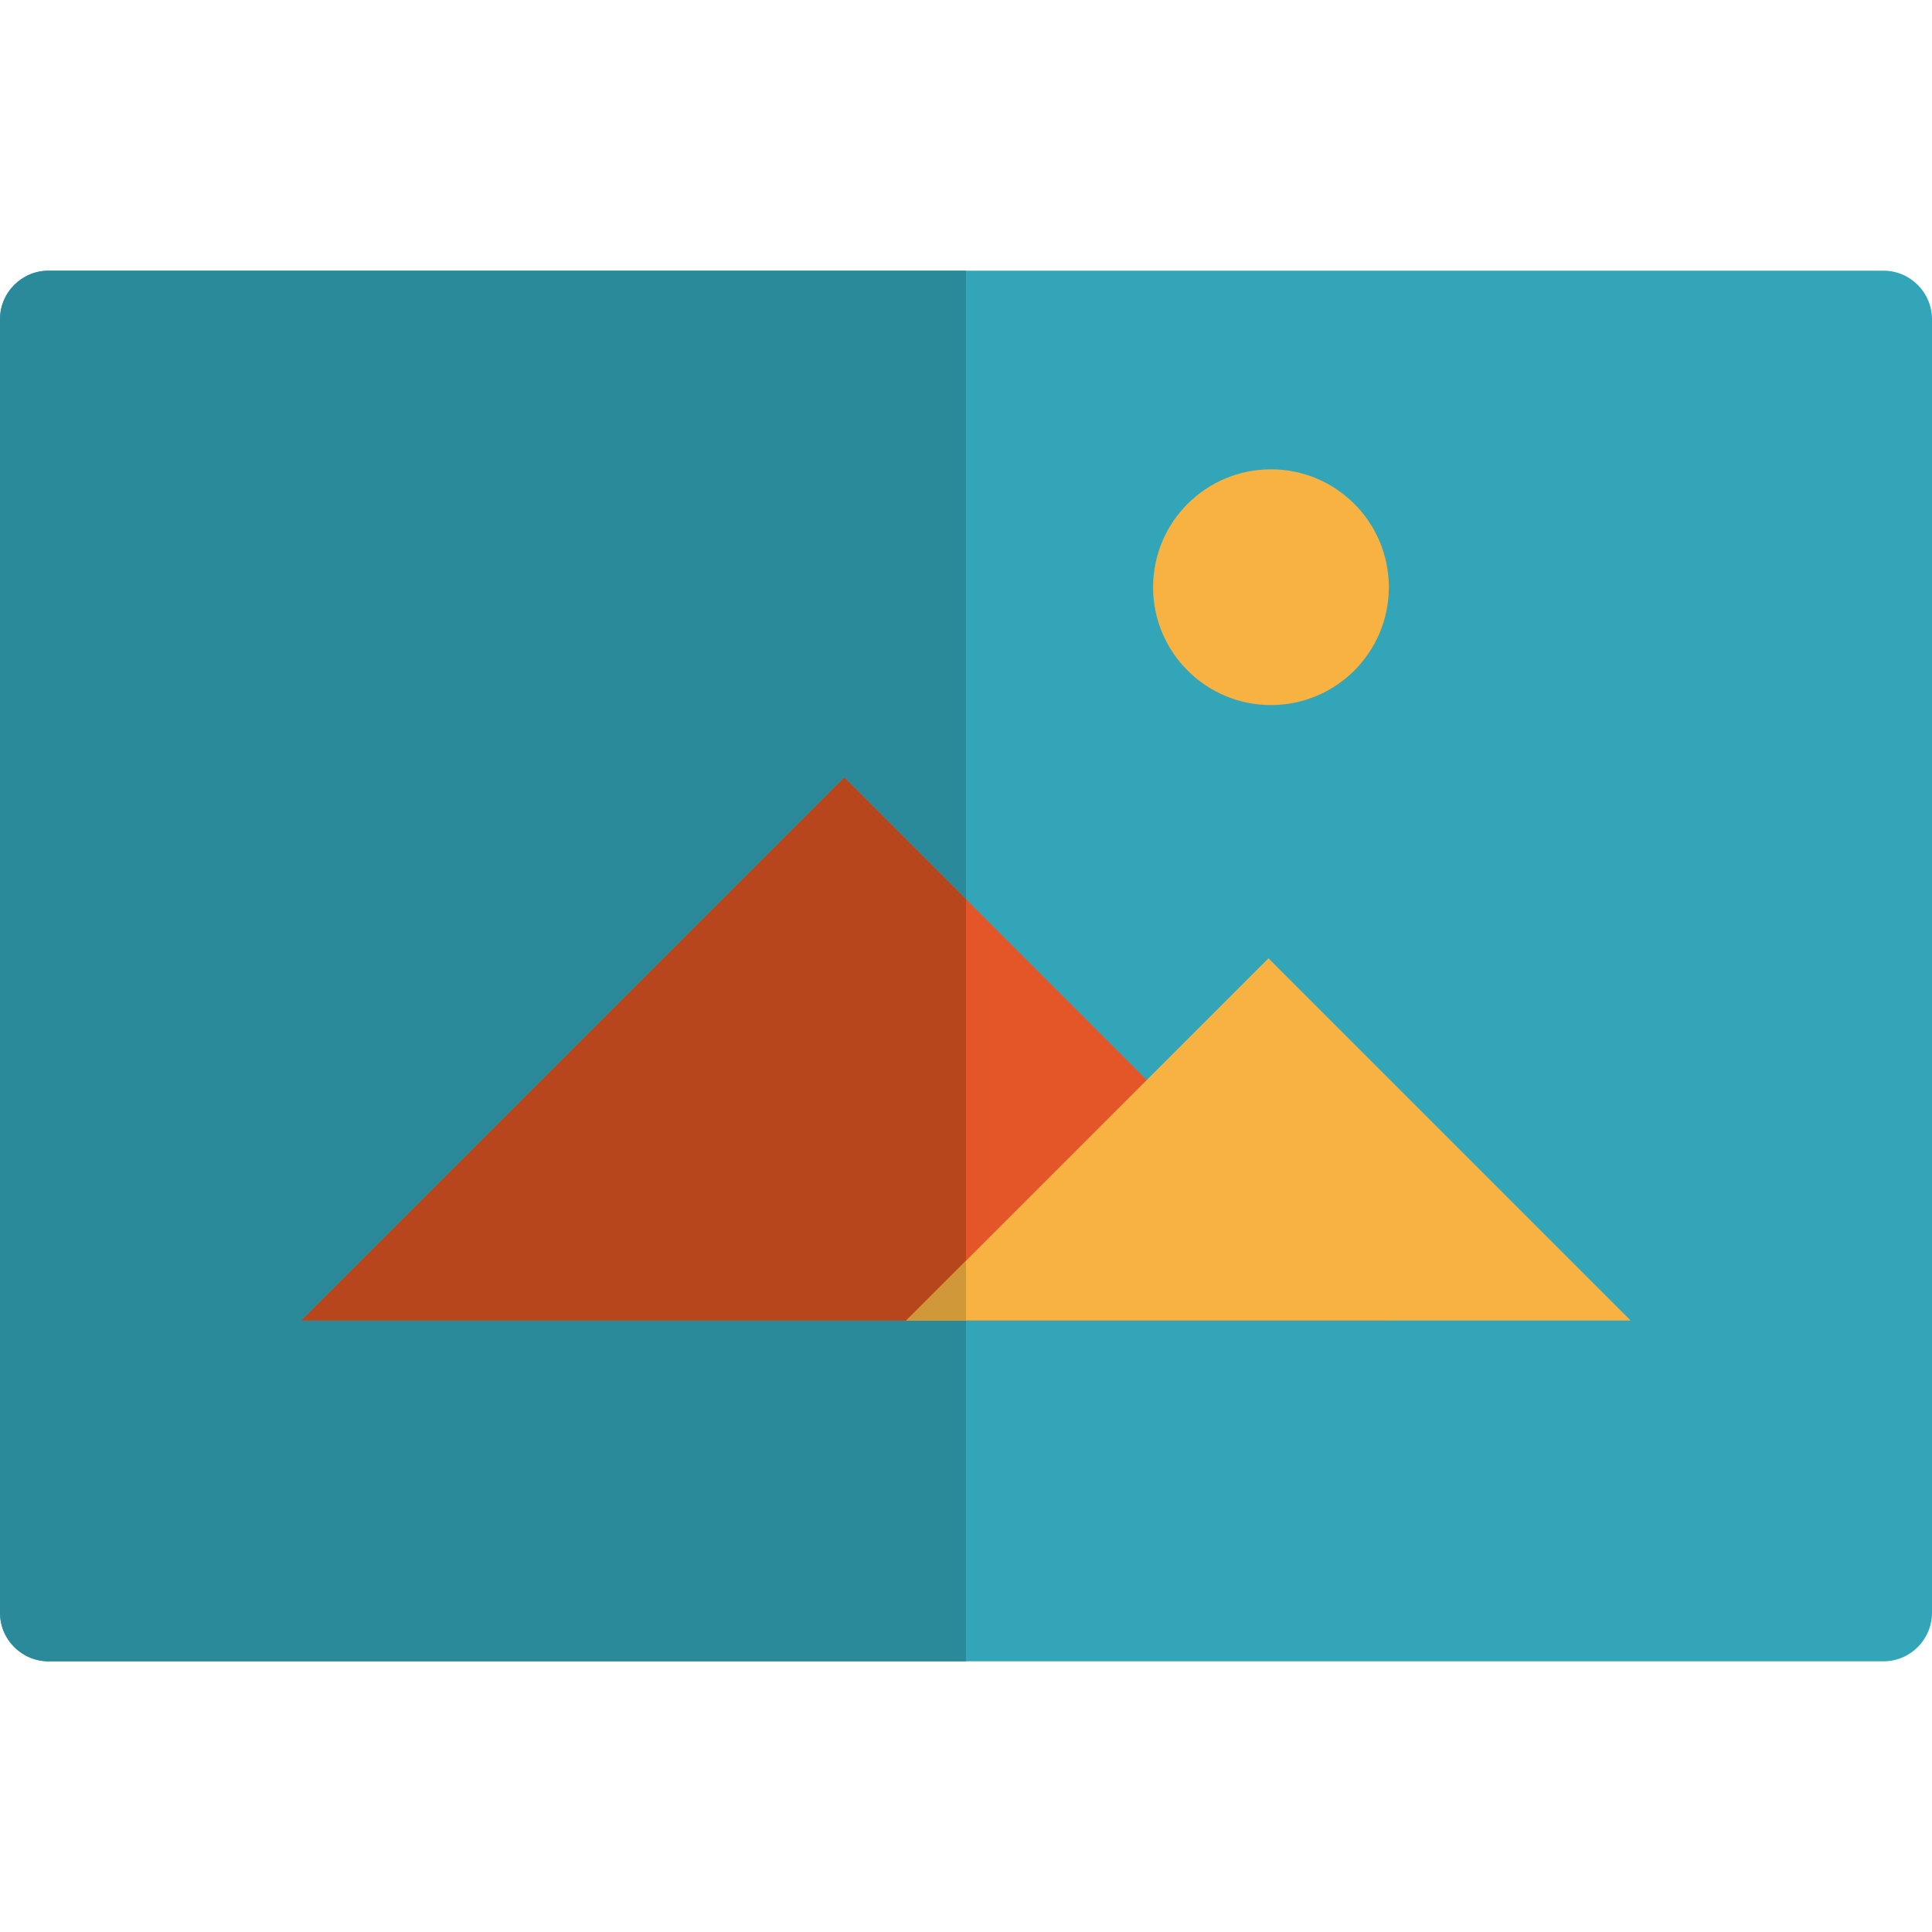
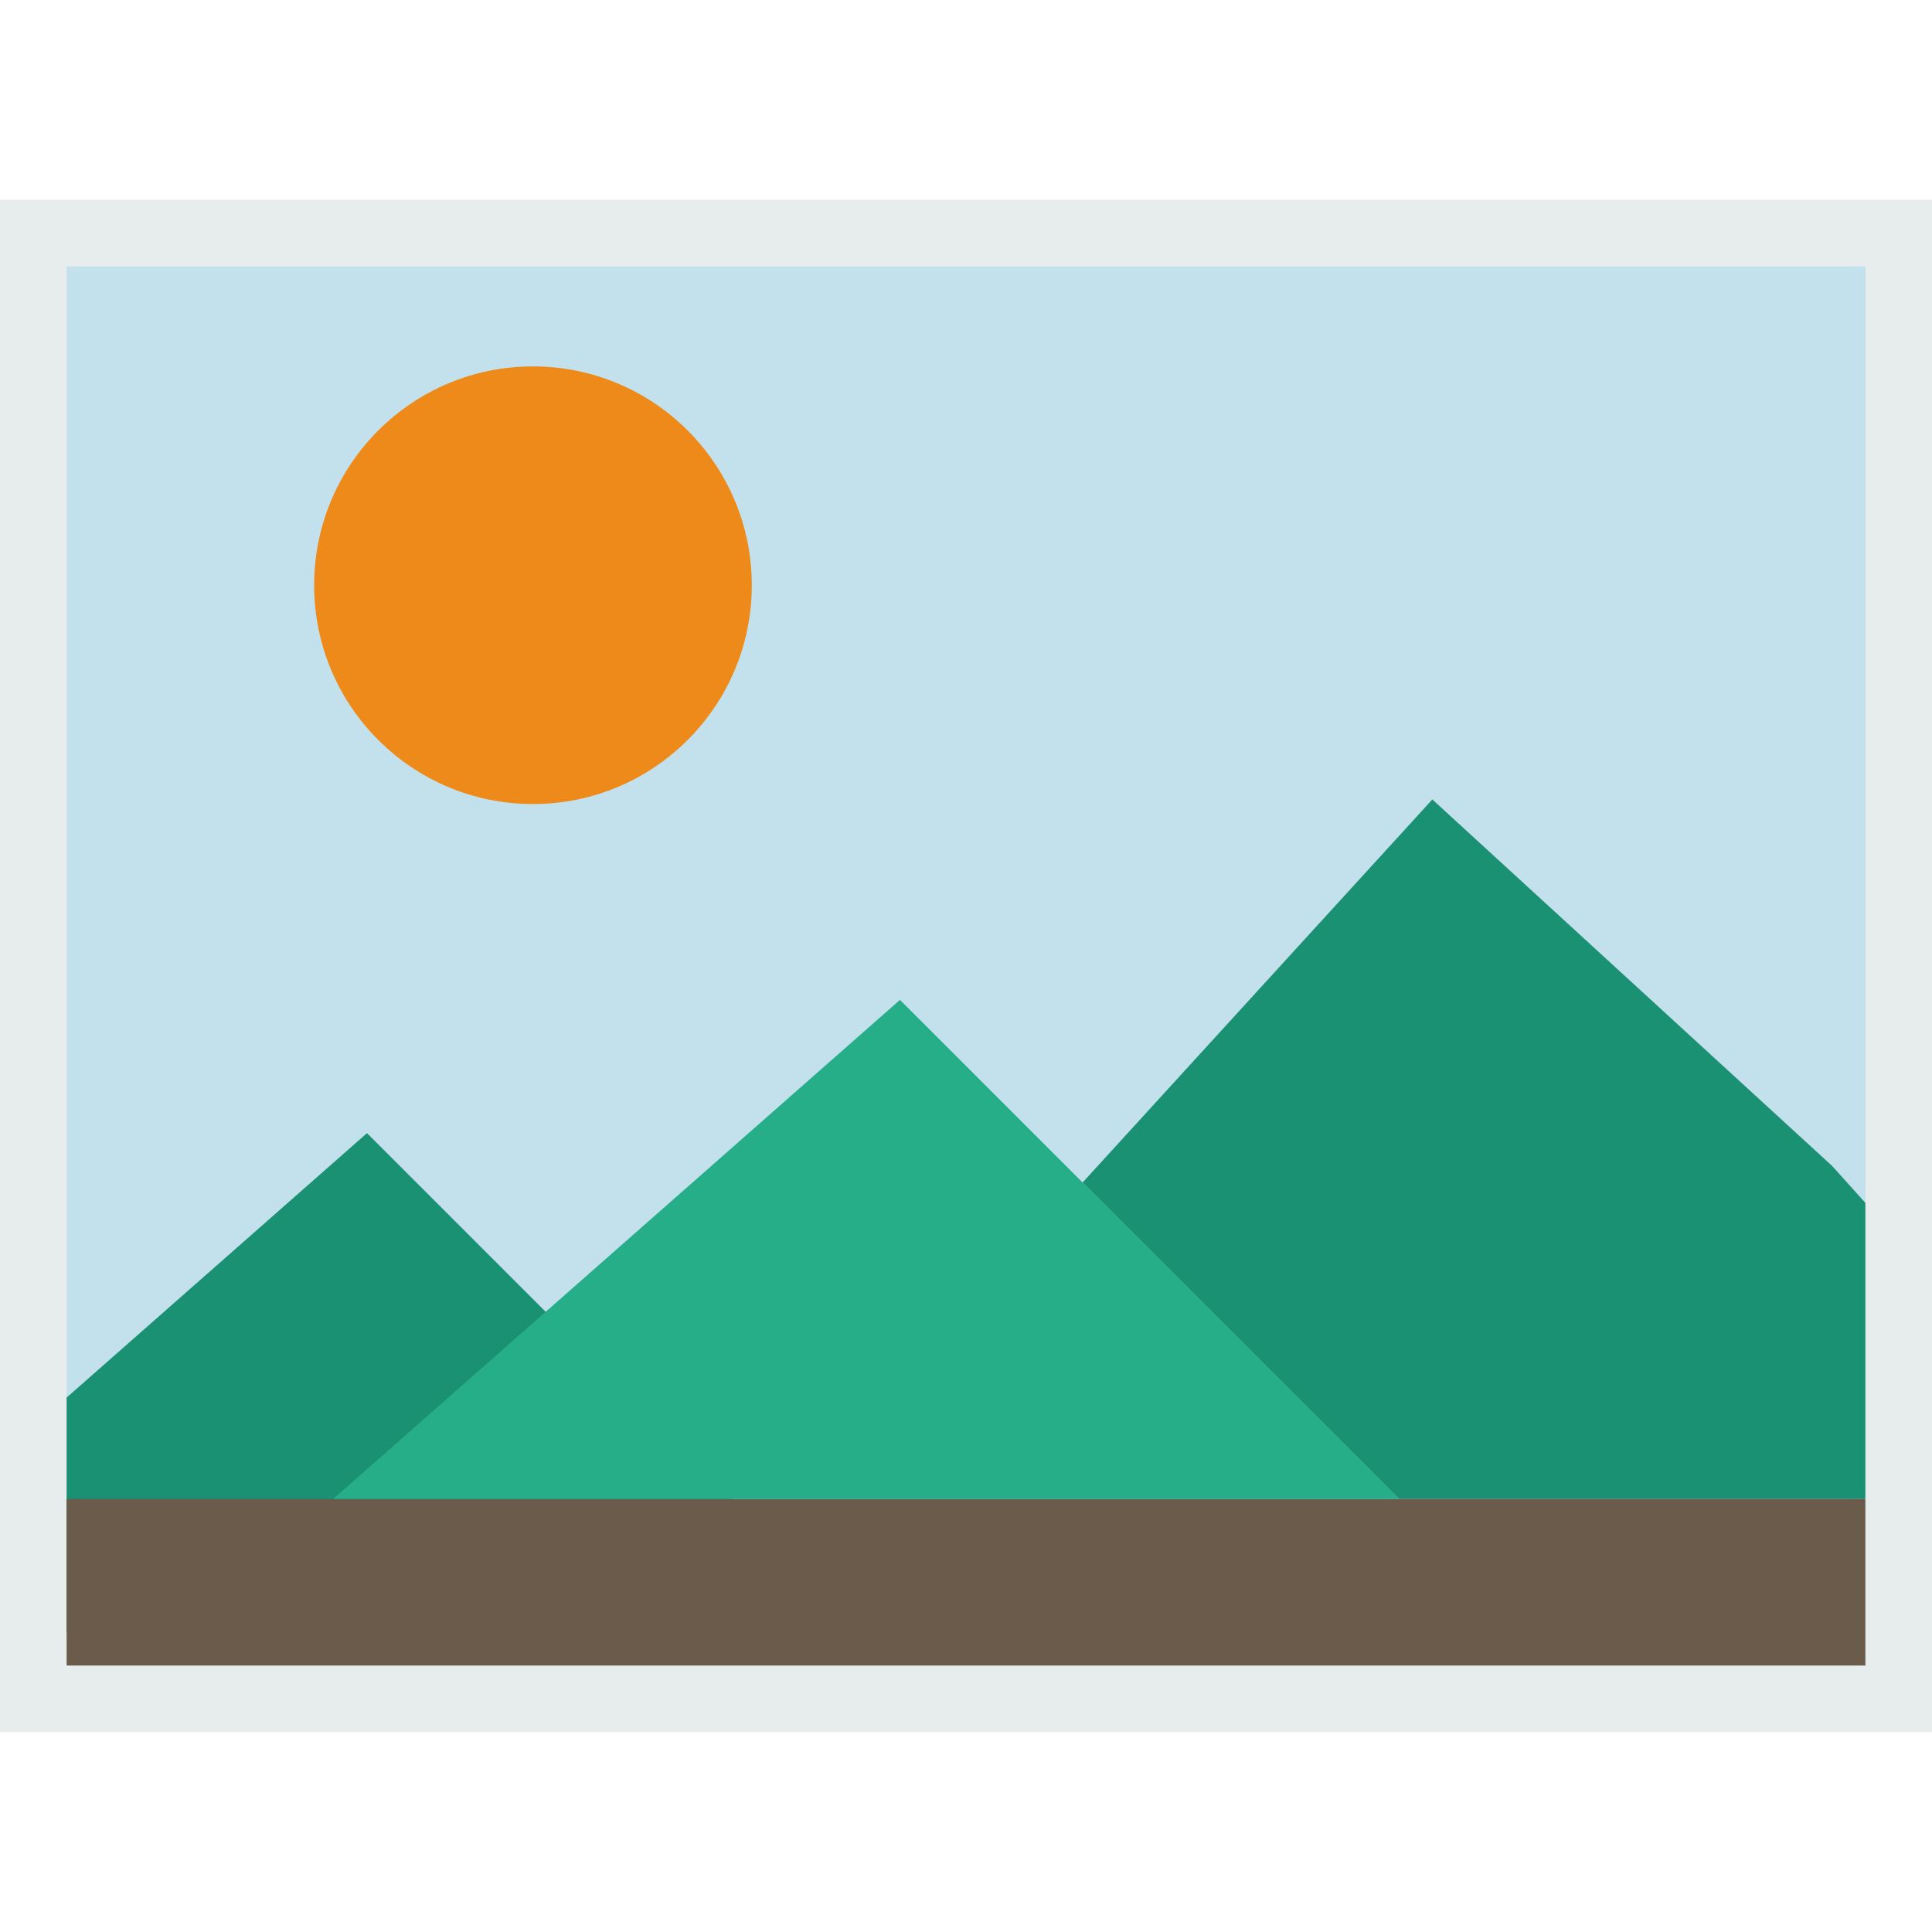
- <svg xmlns="http://www.w3.org/2000/svg" version="1.1" id="Layer_1" x="0px" y="0px" viewBox="0 0 318 318" style="enable-background:new 0 0 318 318;" xml:space="preserve" width="512" height="512">
+ <svg xmlns="http://www.w3.org/2000/svg" version="1.1" id="Capa_1" x="0px" y="0px" viewBox="0 0 58 58" style="enable-background:new 0 0 58 58;" xml:space="preserve">
+   <rect x="1" y="7" style="fill:#C3E1ED;stroke:#E7ECED;stroke-width:2;stroke-miterlimit:10;" width="56" height="44" />
+   <circle style="fill:#ED8A19;" cx="16" cy="17.569" r="6.569" />
+   <polygon style="fill:#1A9172;" points="56,36.111 55,35 43,24 32.5,35.5 37.983,40.983 42,45 56,45 " />
+   <polygon style="fill:#1A9172;" points="2,49 26,49 21.983,44.983 11.017,34.017 2,41.956 " />
+   <rect x="2" y="45" style="fill:#6B5B4B;" width="54" height="5" />
+   <polygon style="fill:#25AE88;" points="37.983,40.983 27.017,30.017 10,45 42,45 " />
  <g>
-     <g>
-       <path style="fill:#32A5B9;" d="M310,273.448H8c-4.418,0-8-3.582-8-8V52.552c0-4.418,3.582-8,8-8h302c4.418,0,8,3.582,8,8v212.895    C318,269.866,314.418,273.448,310,273.448z" />
-     </g>
-     <g>
-       <path style="fill:#2B8A9A;" d="M159,273.448H8c-4.418,0-8-3.582-8-8V52.552c0-4.418,3.582-8,8-8h151V273.448z" />
-     </g>
-     <g>
-       <g>
-         <polygon style="fill:#E45527;" points="49.602,217.348 138.97,127.98 228.337,217.348    " />
-         <polygon style="fill:#B7461D;" points="49.602,217.348 138.97,127.98 158.998,148.008 159,217.348    " />
-         <polygon style="fill:#F8B242;" points="149.171,217.348 208.784,157.734 268.398,217.348    " />
-         <polygon style="fill:#D09838;" points="159,207.519 149.171,217.348 159,217.348    " />
-       </g>
-       <circle style="fill:#F8B242;" cx="209.196" cy="96.651" r="19.402" />
-     </g>
-   </g>
+ </g>
+   <g>
+ </g>
+   <g>
+ </g>
+   <g>
+ </g>
+   <g>
+ </g>
+   <g>
+ </g>
+   <g>
+ </g>
+   <g>
+ </g>
+   <g>
+ </g>
+   <g>
+ </g>
+   <g>
+ </g>
+   <g>
+ </g>
+   <g>
+ </g>
+   <g>
+ </g>
+   <g>
+ </g>
</svg>
